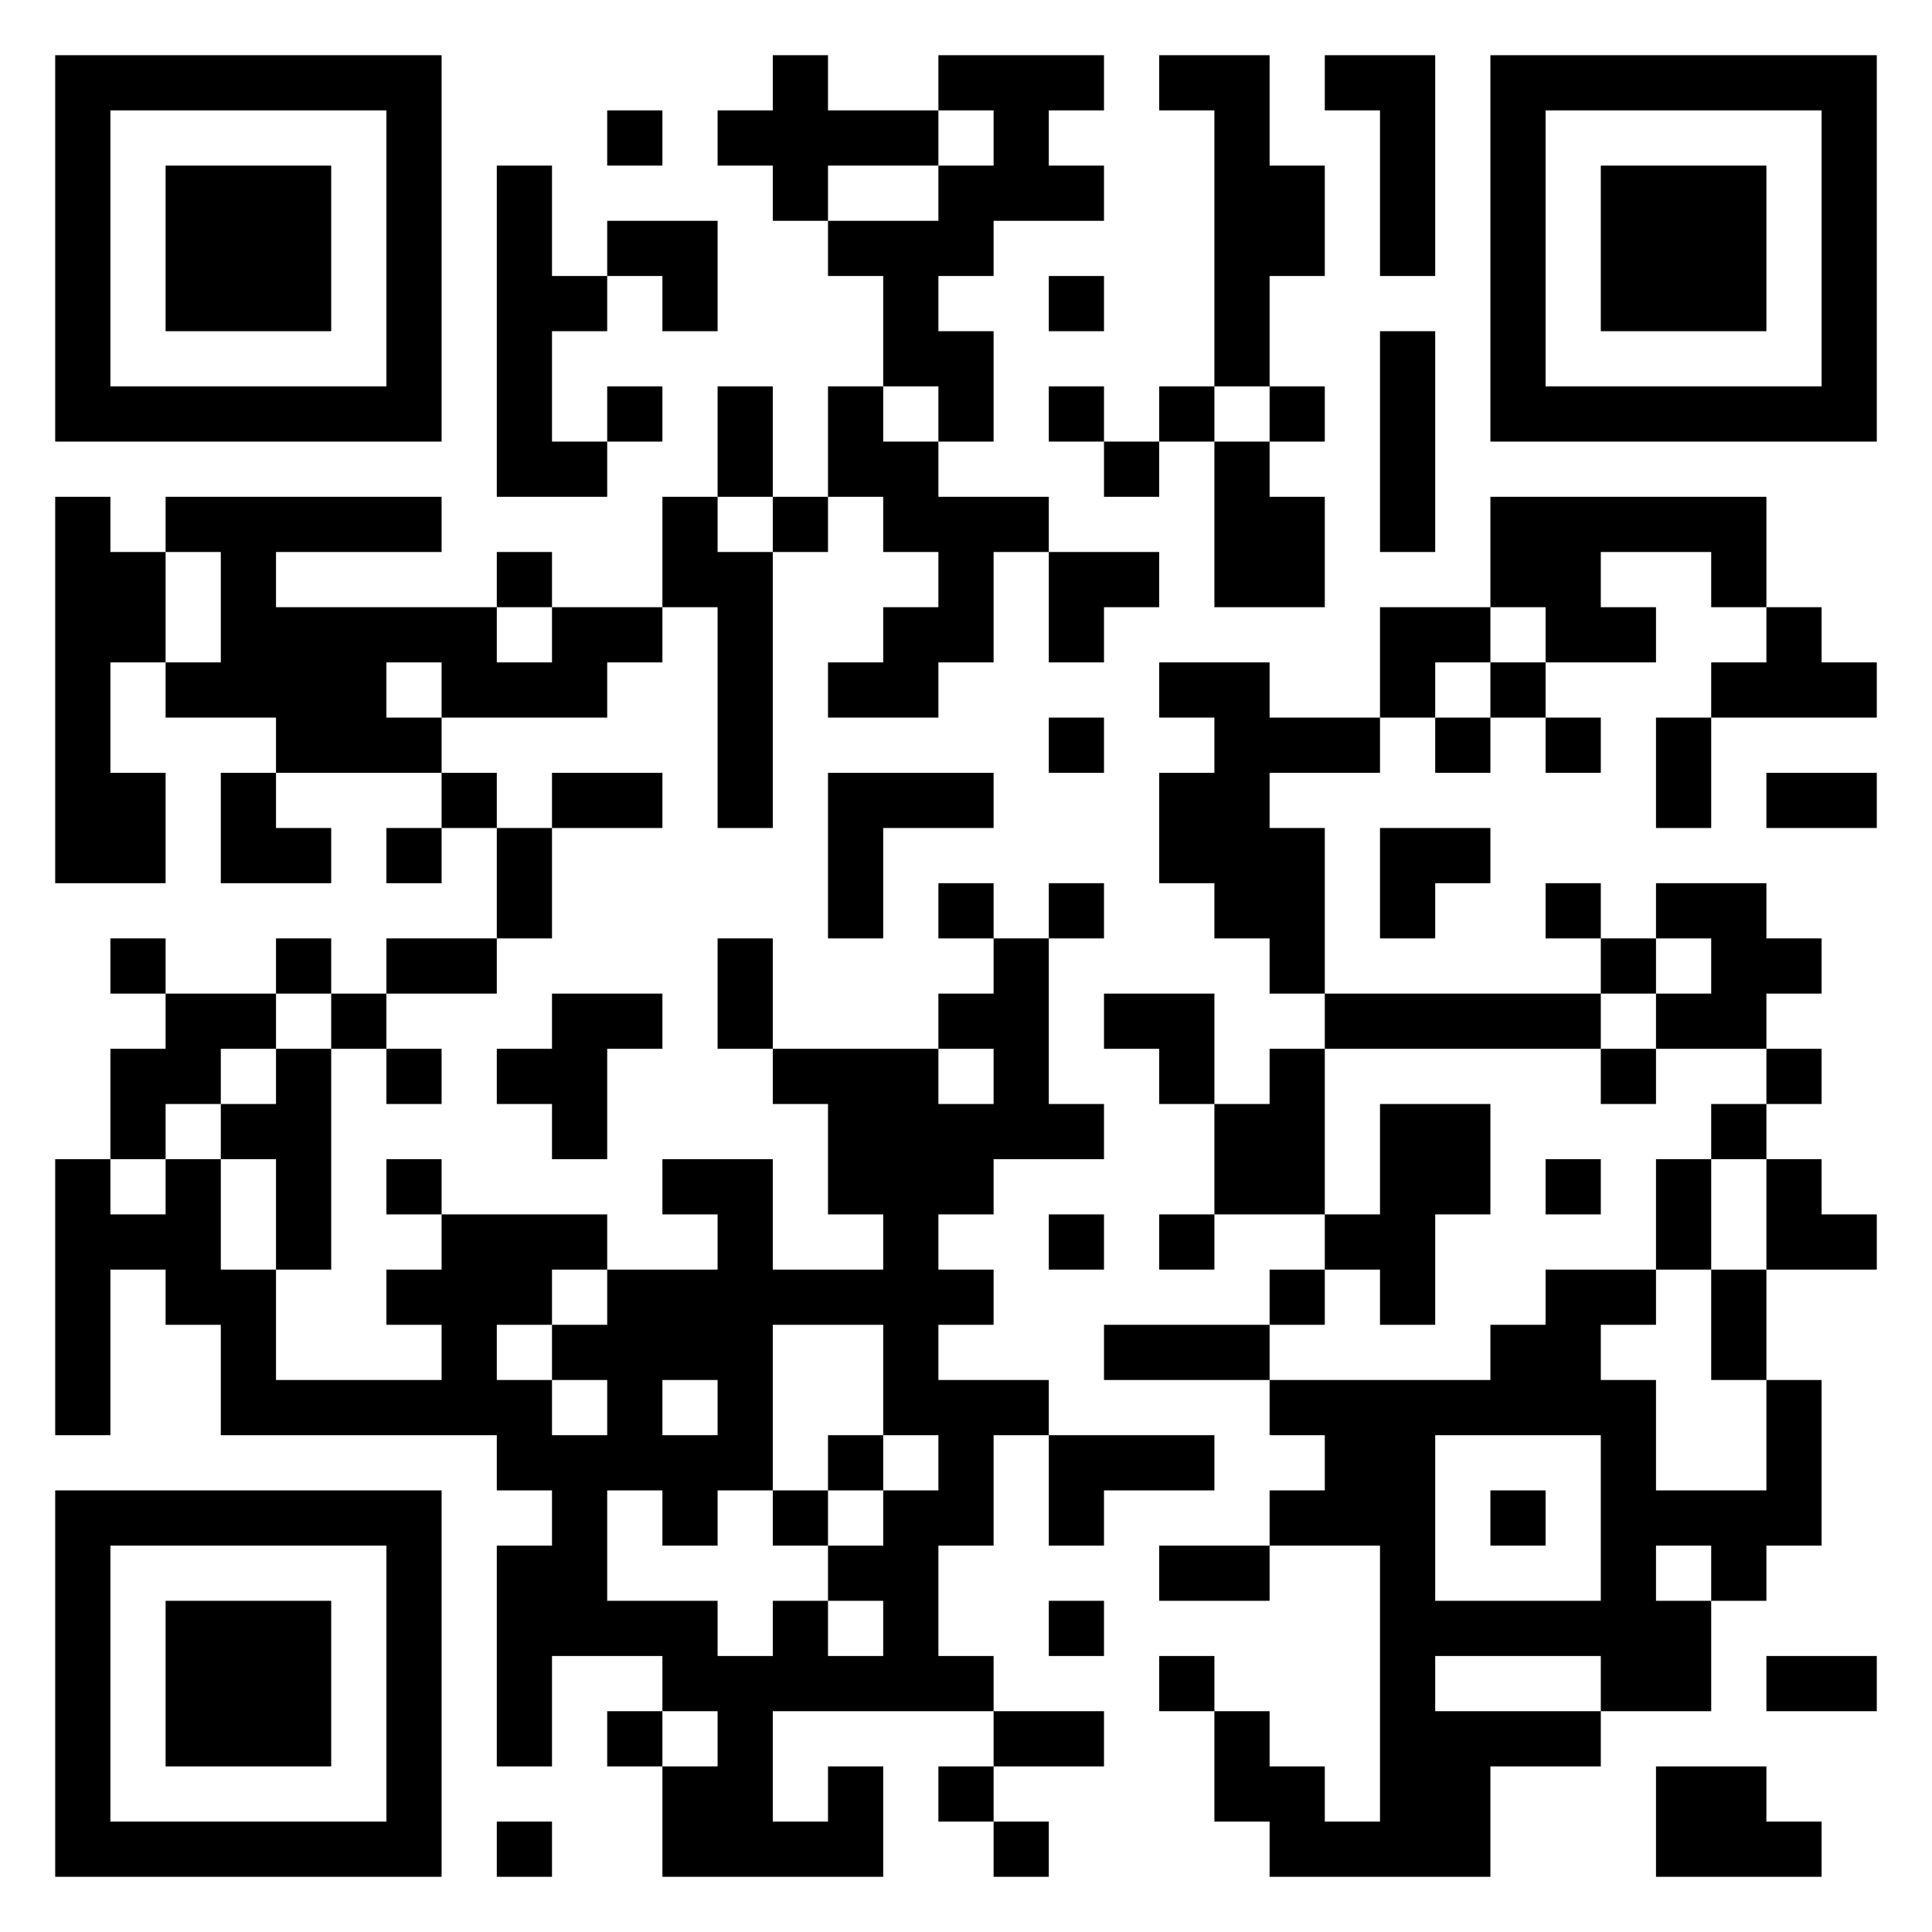
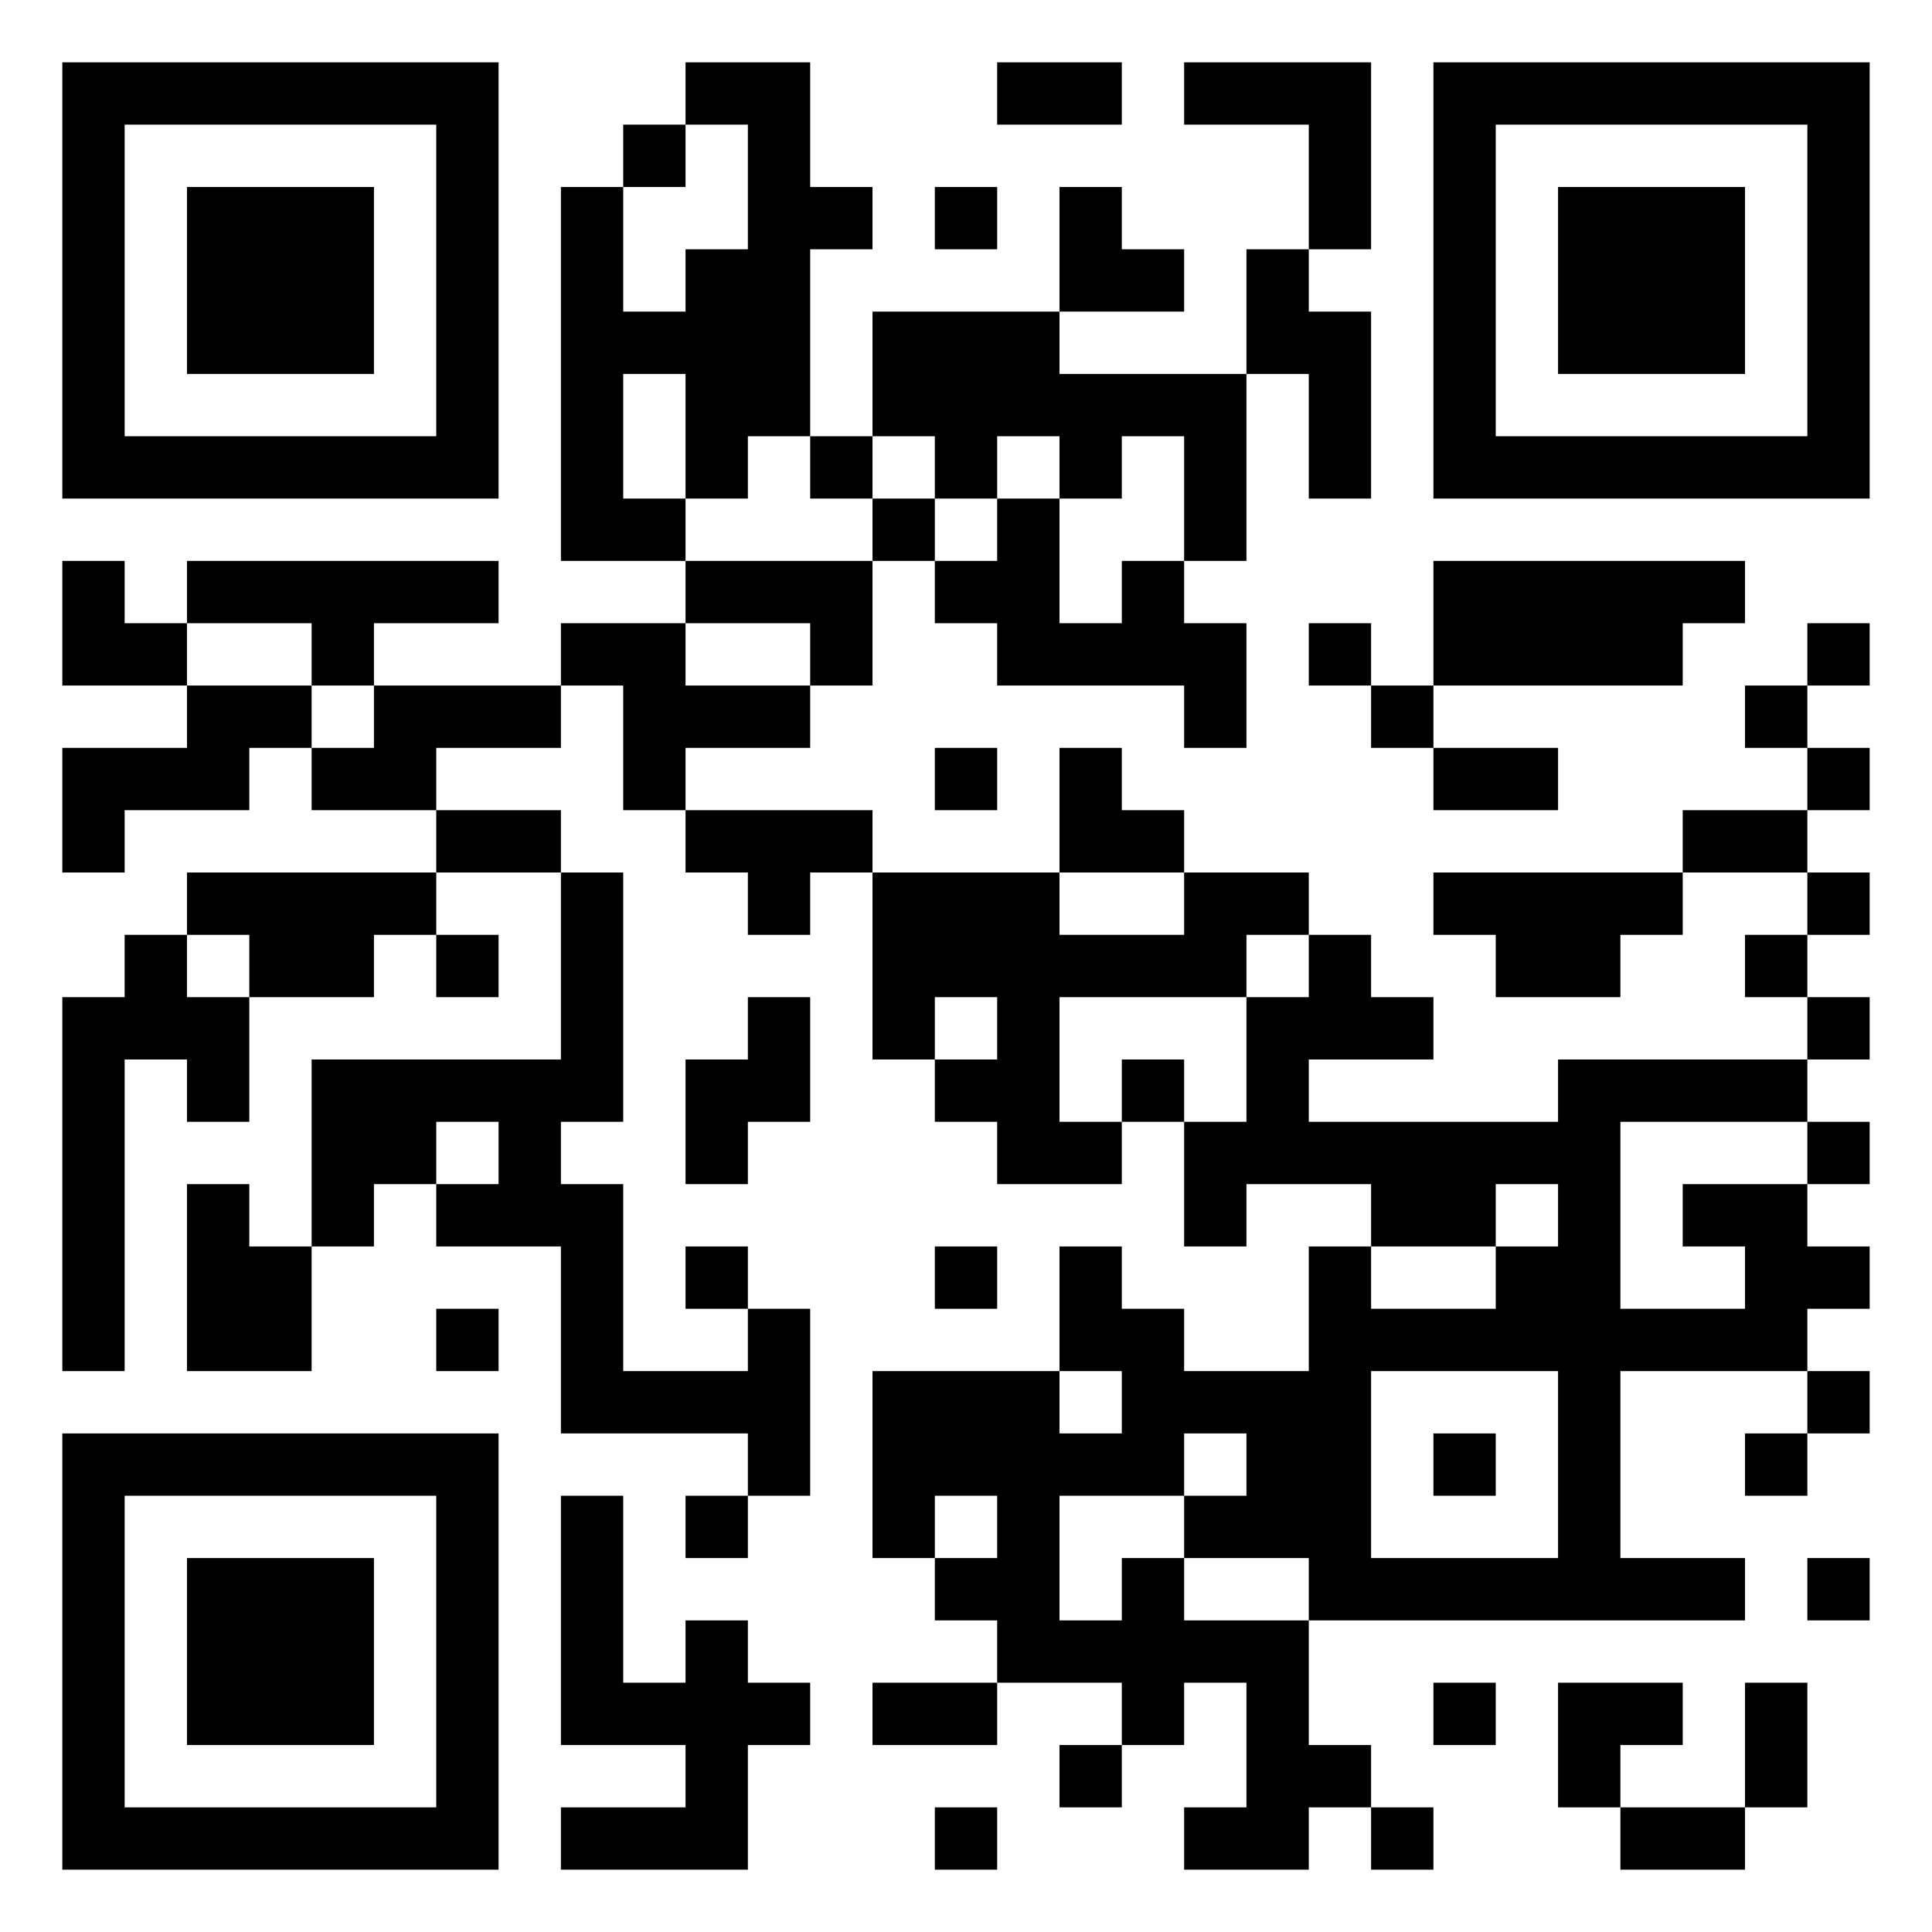
- <svg xmlns="http://www.w3.org/2000/svg" viewBox="0 0 35 35">
-   <path d="M1 1h7v7h-7zM14 1h1v1h2v1h-2v1h-1v-1h-1v-1h1zM17 1h3v1h-1v1h1v1h-2v1h-1v1h1v2h-1v-1h-1v-2h-1v-1h2v-1h1v-1h-1zM21 1h2v2h1v2h-1v2h-1v-5h-1zM24 1h2v4h-1v-3h-1zM27 1h7v7h-7zM2 2v5h5v-5zM11 2h1v1h-1zM28 2v5h5v-5zM3 3h3v3h-3zM9 3h1v2h1v1h-1v2h1v1h-2zM29 3h3v3h-3zM11 4h2v2h-1v-1h-1zM19 5h1v1h-1zM25 6h1v4h-1zM11 7h1v1h-1zM13 7h1v2h-1zM15 7h1v1h1v1h2v1h-1v2h-1v1h-2v-1h1v-1h1v-1h-1v-1h-1zM19 7h1v1h-1zM21 7h1v1h-1zM23 7h1v1h-1zM20 8h1v1h-1zM22 8h1v1h1v2h-2zM1 9h1v1h1v2h-1v2h1v2h-2zM3 9h5v1h-3v1h4v1h1v-1h2v1h-1v1h-3v-1h-1v1h1v1h-3v-1h-2v-1h1v-2h-1zM12 9h1v1h1v5h-1v-4h-1zM14 9h1v1h-1zM27 9h5v2h-1v-1h-2v1h1v1h-2v-1h-1zM9 10h1v1h-1zM19 10h2v1h-1v1h-1zM25 11h2v1h-1v1h-1zM32 11h1v1h1v1h-3v-1h1zM21 12h2v1h2v1h-2v1h1v3h-1v-1h-1v-1h-1v-2h1v-1h-1zM27 12h1v1h-1zM19 13h1v1h-1zM26 13h1v1h-1zM28 13h1v1h-1zM30 13h1v2h-1zM4 14h1v1h1v1h-2zM8 14h1v1h-1zM10 14h2v1h-2zM15 14h3v1h-2v2h-1zM32 14h2v1h-2zM7 15h1v1h-1zM9 15h1v2h-1zM25 15h2v1h-1v1h-1zM17 16h1v1h-1zM19 16h1v1h-1zM28 16h1v1h-1zM30 16h2v1h1v1h-1v1h-2v-1h1v-1h-1zM2 17h1v1h-1zM5 17h1v1h-1zM7 17h2v1h-2zM13 17h1v2h-1zM18 17h1v3h1v1h-2v1h-1v1h1v1h-1v1h2v1h-1v2h-1v2h1v1h-4v2h1v-1h1v2h-4v-2h1v-1h-1v-1h-2v2h-1v-4h1v-1h-1v-1h-5v-2h-1v-1h-1v3h-1v-5h1v1h1v-1h1v2h1v2h3v-1h-1v-1h1v-1h3v1h-1v1h-1v1h1v1h1v-1h-1v-1h1v-1h2v-1h-1v-1h2v2h2v-1h-1v-2h-1v-1h3v1h1v-1h-1v-1h1zM29 17h1v1h-1zM3 18h2v1h-1v1h-1v1h-1v-2h1zM6 18h1v1h-1zM10 18h2v1h-1v2h-1v-1h-1v-1h1zM20 18h2v2h-1v-1h-1zM24 18h5v1h-5zM5 19h1v4h-1v-2h-1v-1h1zM7 19h1v1h-1zM23 19h1v3h-2v-2h1zM29 19h1v1h-1zM32 19h1v1h-1zM25 20h2v2h-1v2h-1v-1h-1v-1h1zM31 20h1v1h-1zM7 21h1v1h-1zM28 21h1v1h-1zM30 21h1v2h-1zM32 21h1v1h1v1h-2zM19 22h1v1h-1zM21 22h1v1h-1zM23 23h1v1h-1zM28 23h2v1h-1v1h1v2h2v-2h1v3h-1v1h-1v-1h-1v1h1v2h-2v-1h-3v1h3v1h-2v2h-4v-1h-1v-2h1v1h1v1h1v-5h-2v-1h1v-1h-1v-1h4v-1h1zM31 23h1v2h-1zM14 24v3h-1v1h-1v-1h-1v2h2v1h1v-1h1v1h1v-1h-1v-1h1v-1h1v-1h-1v-2zM20 24h3v1h-3zM12 25v1h1v-1zM15 26h1v1h-1zM19 26h3v1h-2v1h-1zM26 26v3h3v-3zM1 27h7v7h-7zM14 27h1v1h-1zM27 27h1v1h-1zM2 28v5h5v-5zM21 28h2v1h-2zM3 29h3v3h-3zM19 29h1v1h-1zM21 30h1v1h-1zM32 30h2v1h-2zM11 31h1v1h-1zM18 31h2v1h-2zM17 32h1v1h-1zM30 32h2v1h1v1h-3zM9 33h1v1h-1zM18 33h1v1h-1z" />
+ <svg xmlns="http://www.w3.org/2000/svg" viewBox="0 0 31 31">
+   <path d="M1 1h7v7h-7zM11 1h2v2h1v1h-1v3h-1v1h-1v-2h-1v2h1v1h-2v-6h1v2h1v-1h1v-2h-1zM16 1h2v1h-2zM19 1h3v3h-1v-2h-2zM23 1h7v7h-7zM2 2v5h5v-5zM10 2h1v1h-1zM24 2v5h5v-5zM3 3h3v3h-3zM15 3h1v1h-1zM17 3h1v1h1v1h-2zM25 3h3v3h-3zM20 4h1v1h1v3h-1v-2h-1zM14 5h3v1h3v3h-1v-2h-1v1h-1v-1h-1v1h-1v-1h-1zM13 7h1v1h-1zM14 8h1v1h-1zM16 8h1v2h1v-1h1v1h1v2h-1v-1h-3v-1h-1v-1h1zM1 9h1v1h1v1h-2zM3 9h5v1h-2v1h-1v-1h-2zM11 9h3v2h-1v-1h-2zM23 9h5v1h-1v1h-4zM9 10h2v1h2v1h-2v1h-1v-2h-1zM21 10h1v1h-1zM29 10h1v1h-1zM3 11h2v1h-1v1h-2v1h-1v-2h2zM6 11h3v1h-2v1h-2v-1h1zM22 11h1v1h-1zM28 11h1v1h-1zM15 12h1v1h-1zM17 12h1v1h1v1h-2zM23 12h2v1h-2zM29 12h1v1h-1zM7 13h2v1h-2zM11 13h3v1h-1v1h-1v-1h-1zM27 13h2v1h-2zM3 14h4v1h-1v1h-2v-1h-1zM9 14h1v4h-1v1h1v3h2v-1h1v3h-1v-1h-3v-3h-2v-1h1v-1h-1v1h-1v1h-1v-3h4zM14 14h3v1h2v-1h2v1h-1v1h-3v2h1v1h-2v-1h-1v-1h1v-1h-1v1h-1zM23 14h4v1h-1v1h-2v-1h-1zM29 14h1v1h-1zM2 15h1v1h1v2h-1v-1h-1v5h-1v-6h1zM7 15h1v1h-1zM21 15h1v1h1v1h-2v1h4v-1h4v1h-3v3h2v-1h-1v-1h2v1h1v1h-1v1h-3v3h2v1h-7v-1h-2v-1h1v-1h-1v1h-2v2h1v-1h1v1h2v2h1v1h-1v1h-2v-1h1v-2h-1v1h-1v-1h-2v-1h-1v-1h1v-1h-1v1h-1v-3h3v1h1v-1h-1v-2h1v1h1v1h2v-2h1v1h2v-1h1v-1h-1v1h-2v-1h-2v1h-1v-2h1v-2h1zM28 15h1v1h-1zM12 16h1v2h-1v1h-1v-2h1zM29 16h1v1h-1zM18 17h1v1h-1zM29 18h1v1h-1zM3 19h1v1h1v2h-2zM11 20h1v1h-1zM15 20h1v1h-1zM7 21h1v1h-1zM22 22v3h3v-3zM29 22h1v1h-1zM1 23h7v7h-7zM23 23h1v1h-1zM28 23h1v1h-1zM2 24v5h5v-5zM9 24h1v3h1v-1h1v1h1v1h-1v2h-3v-1h2v-1h-2zM11 24h1v1h-1zM3 25h3v3h-3zM29 25h1v1h-1zM14 27h2v1h-2zM23 27h1v1h-1zM25 27h2v1h-1v1h-1zM28 27h1v2h-1zM17 28h1v1h-1zM15 29h1v1h-1zM22 29h1v1h-1zM26 29h2v1h-2z" />
</svg>
